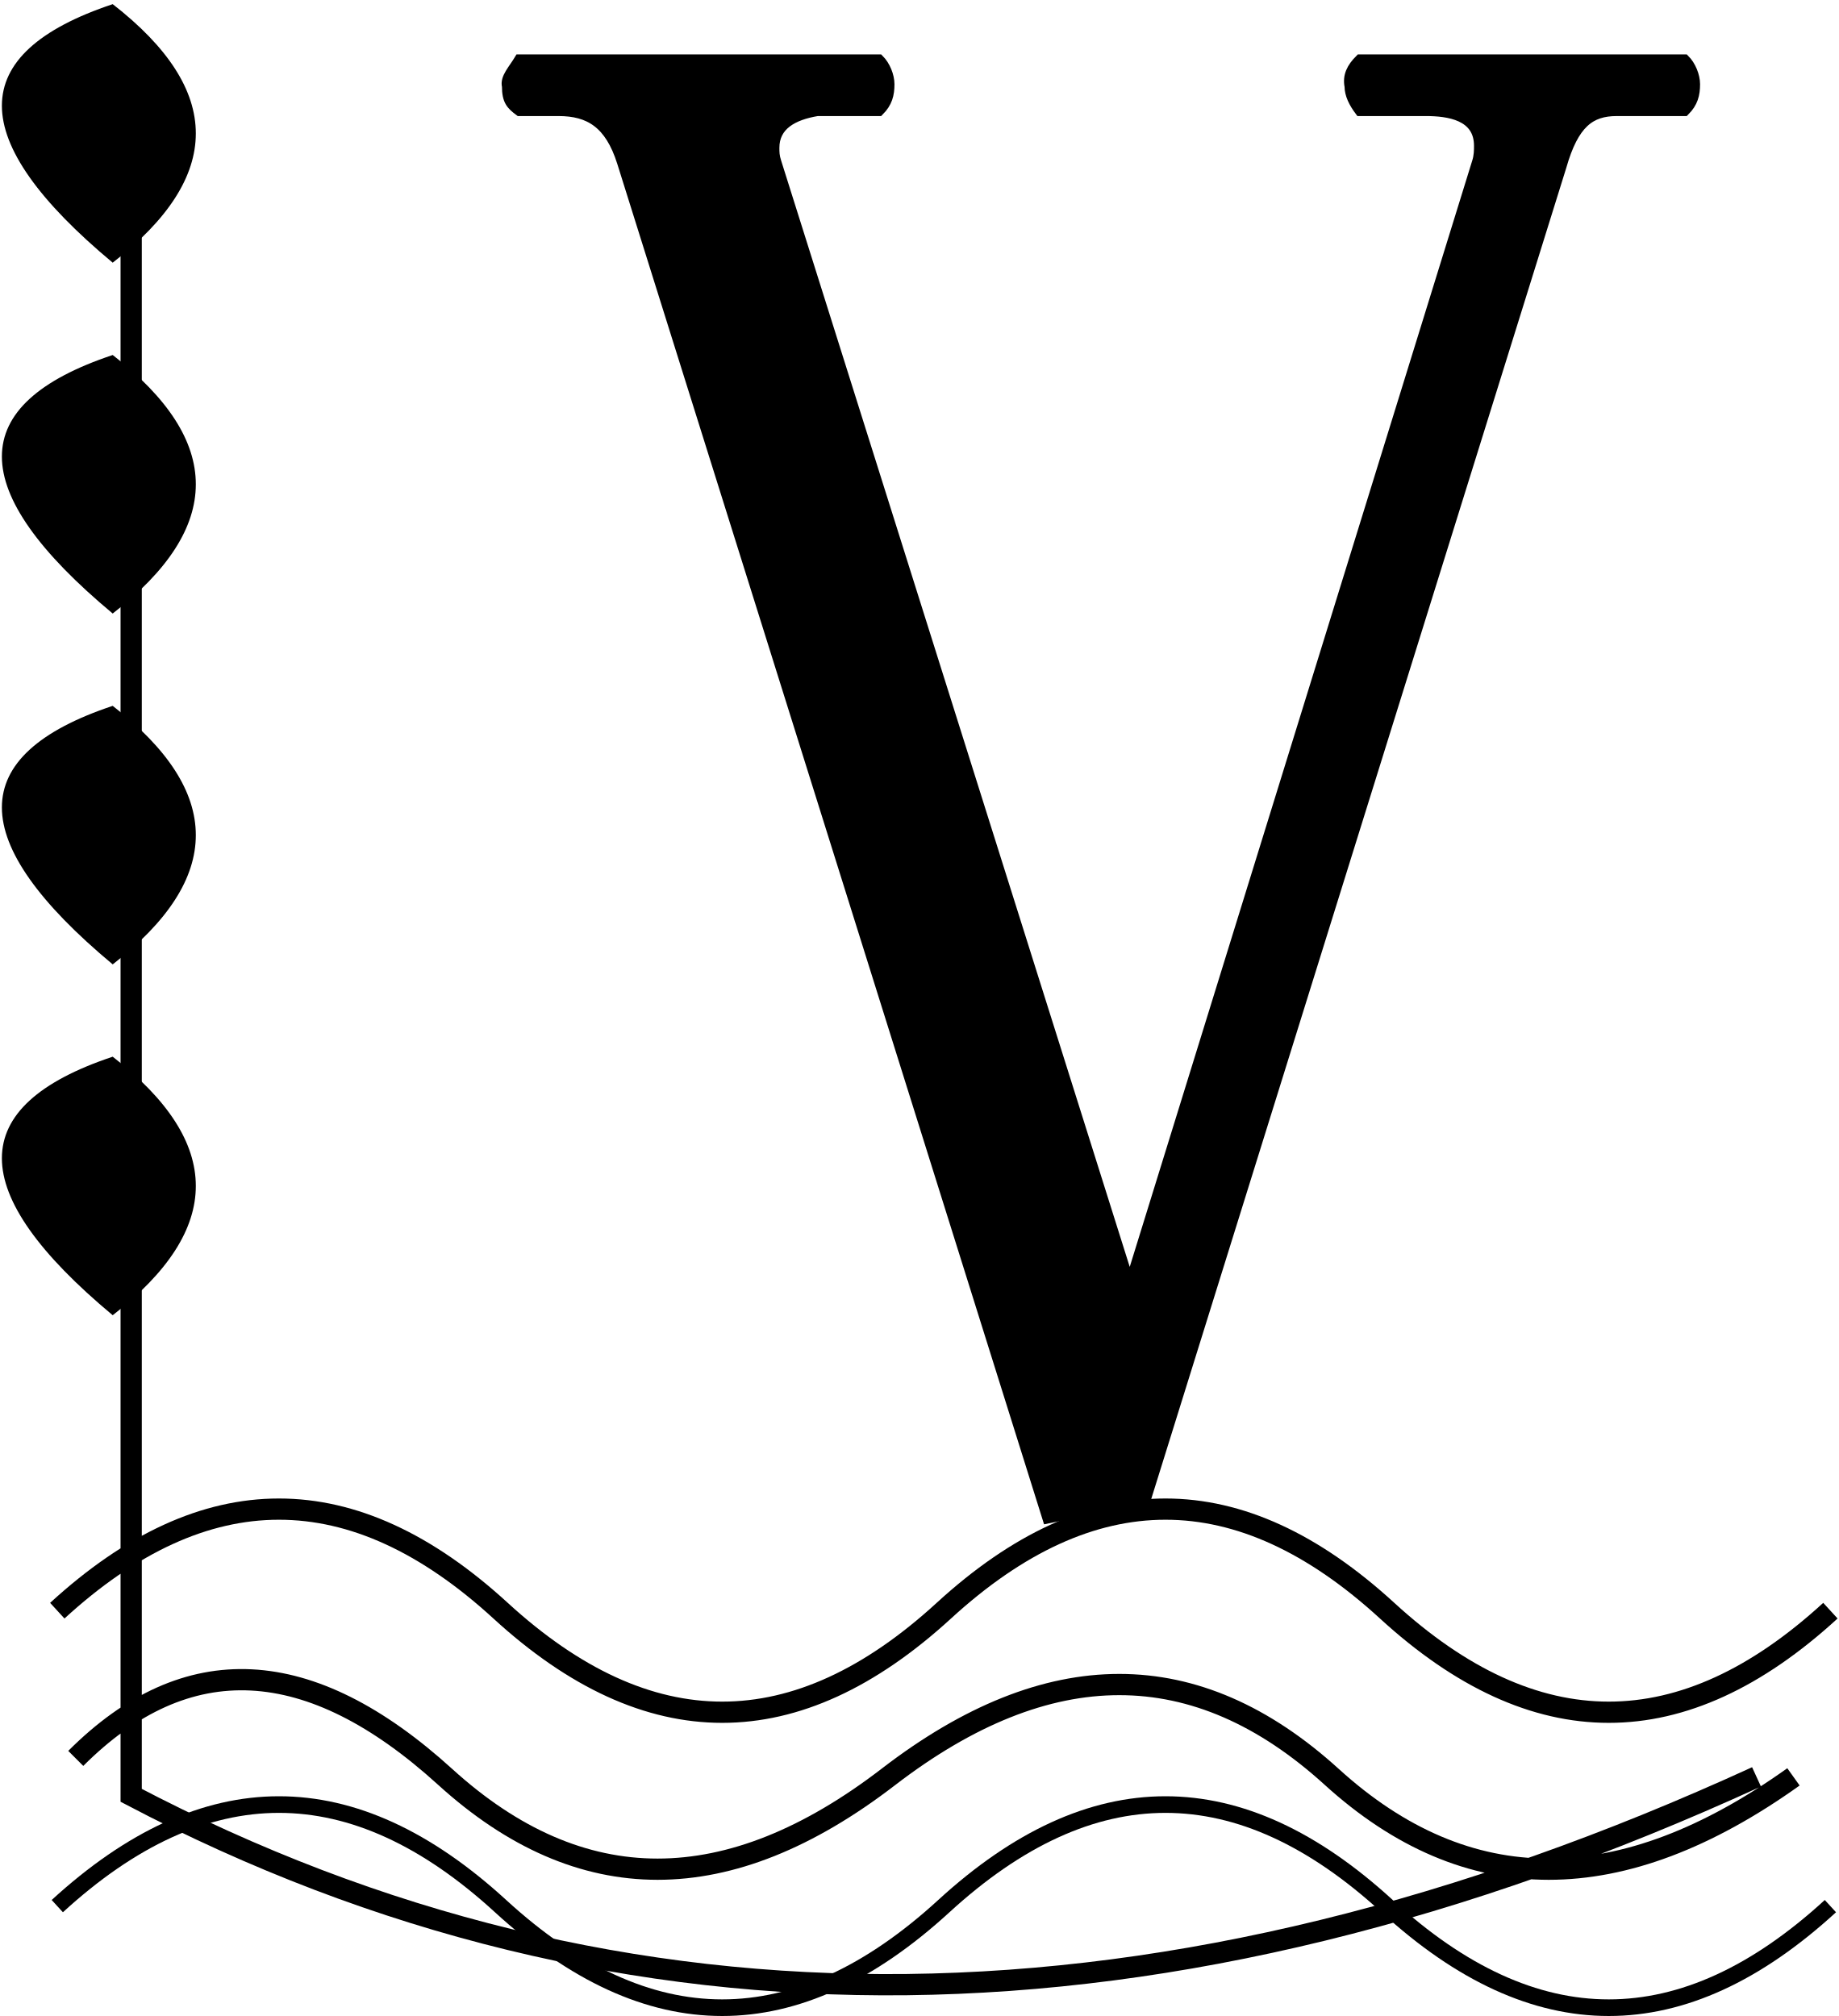
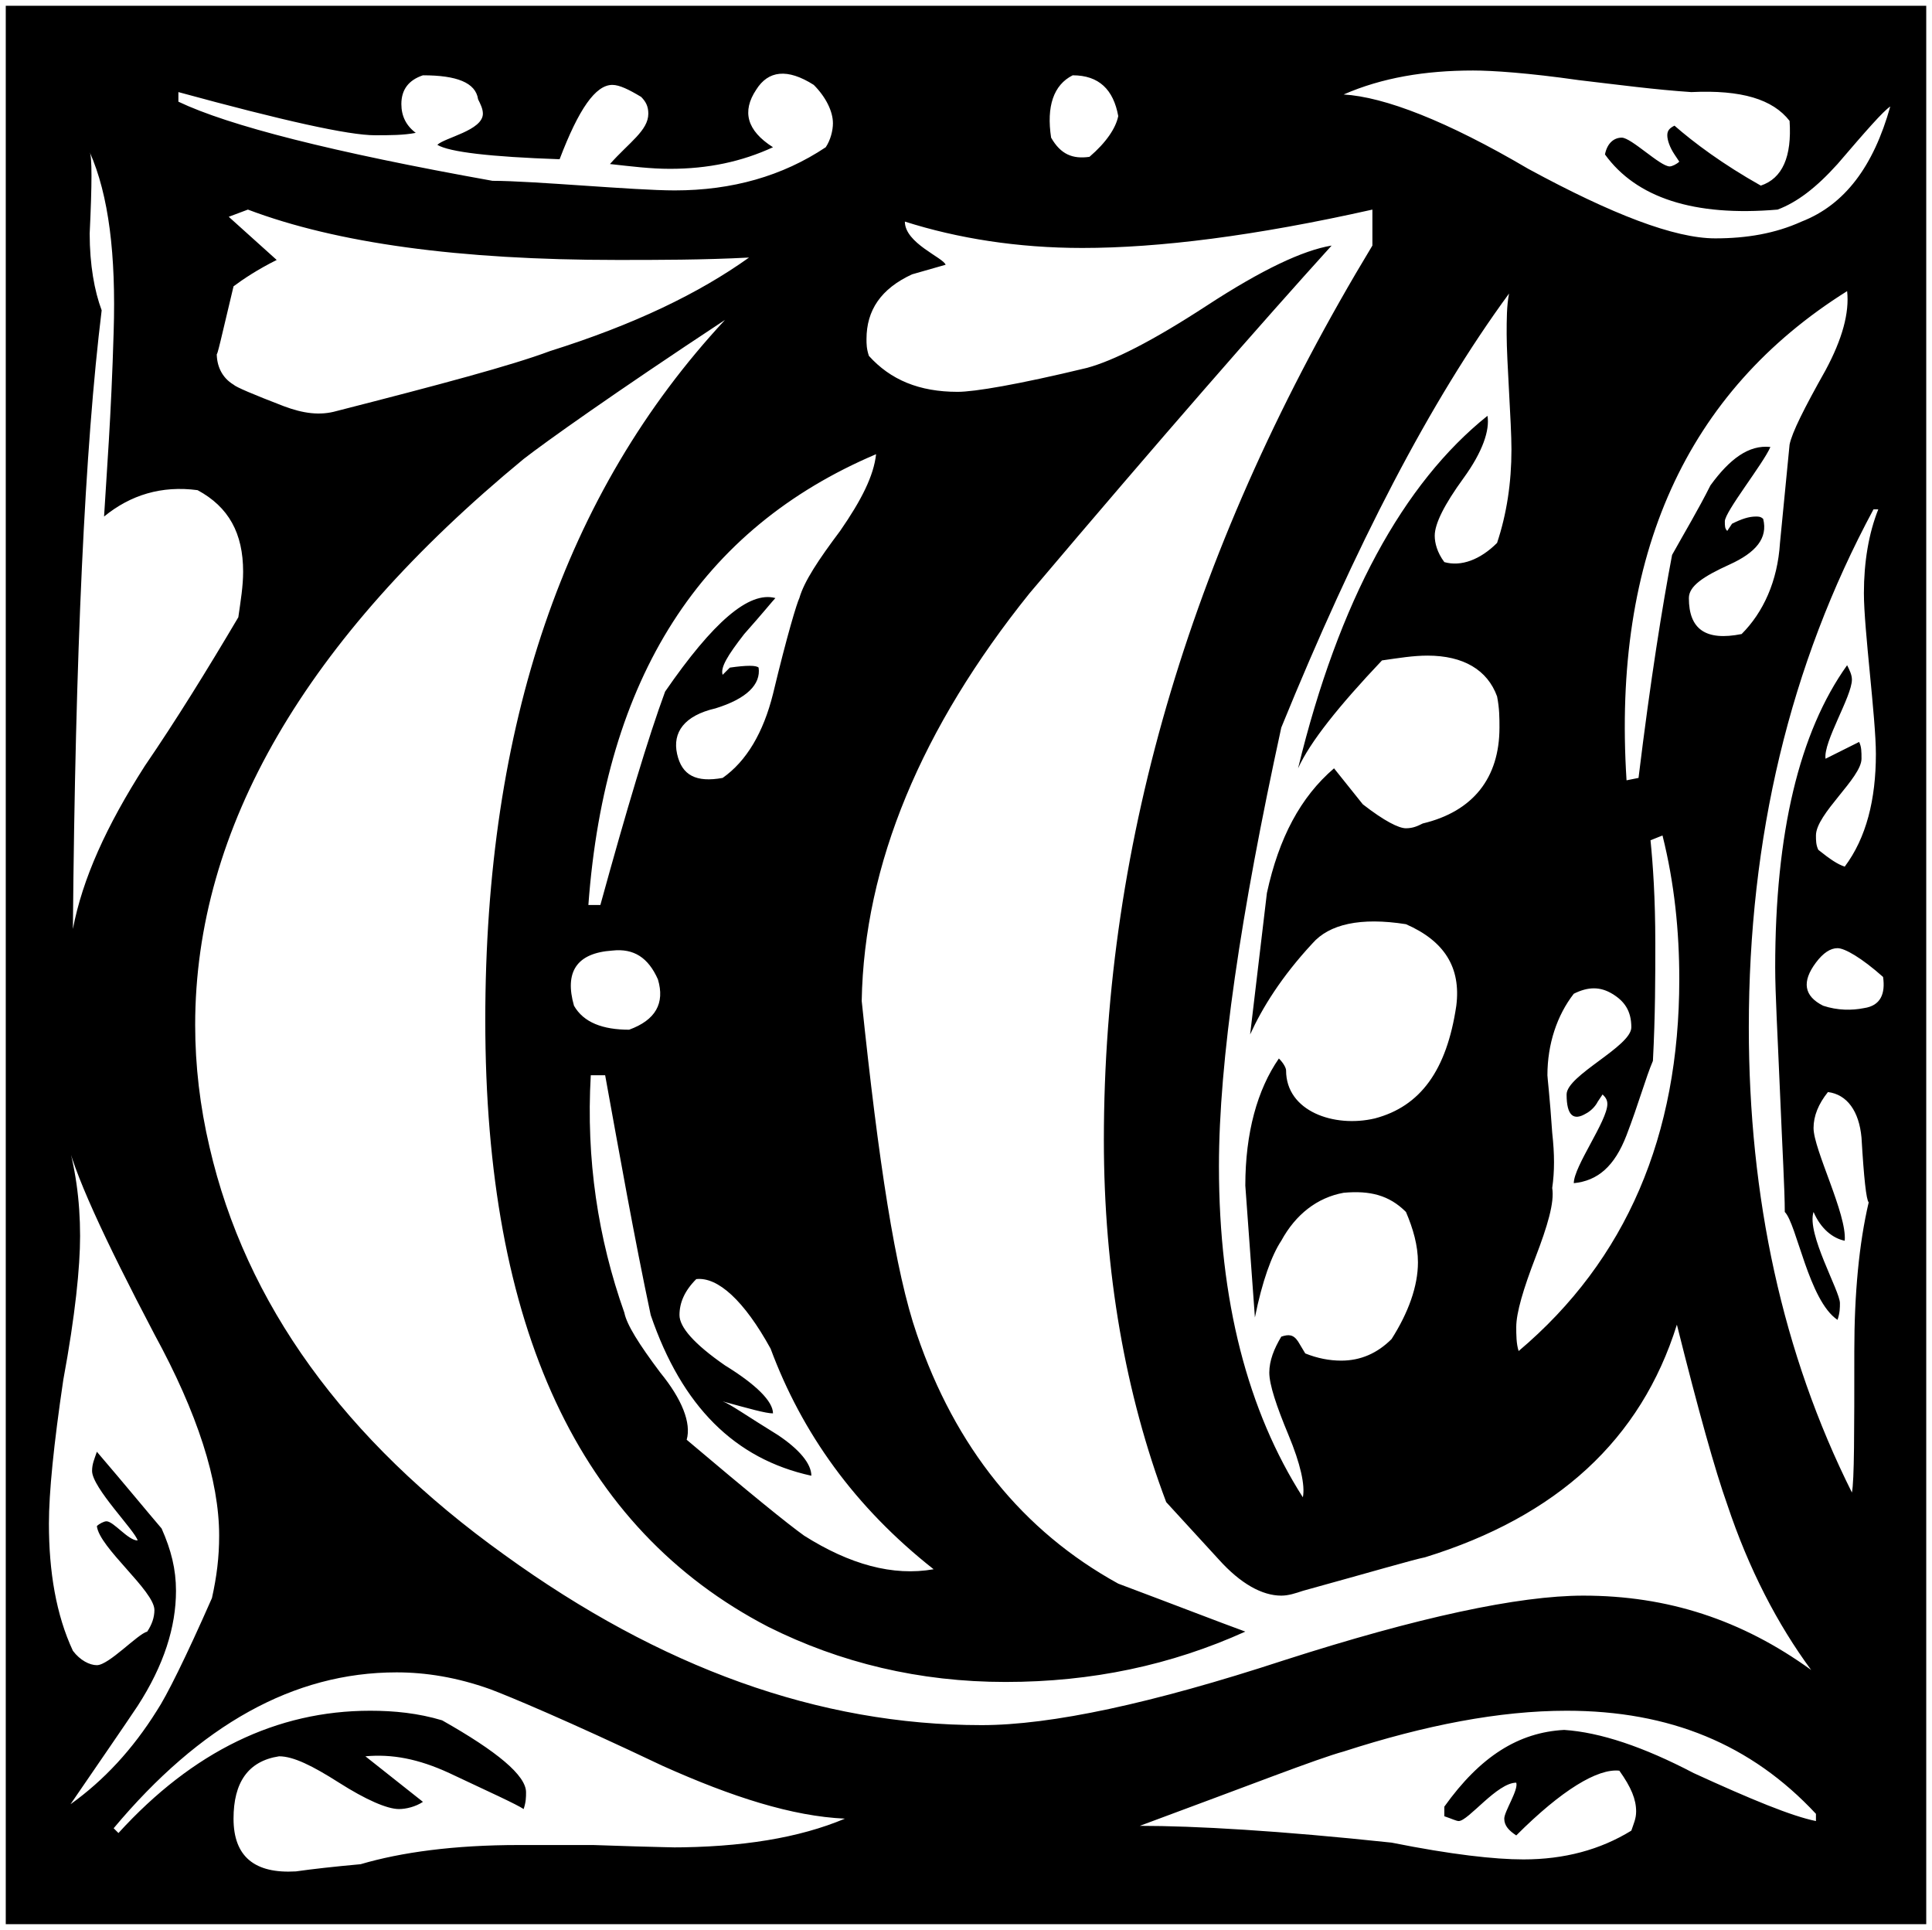
- <svg xmlns="http://www.w3.org/2000/svg" viewBox="0.898 5.775 99.53 109.175">
-   <path d="M8 8V103Q48 124 96 102 M5 101Q14 92 25 102T49 102T73 102T98 102 M4 93Q16 82 28 93T52 93T76 93T100 93" fill="none" stroke="black" stroke-width="1.15" />
-   <path d="M7 20q-12 -10 0 -14q9 7 0 14Z" />
-   <path d="M7 39q-12 -10 0 -14q9 7 0 14Z" />
-   <path d="M7 58q-12 -10 0 -14q9 7 0 14Z" />
-   <path d="M7 77q-12 -10 0 -14q9 7 0 14Z" />
-   <path d="M4 109Q16 98 28 109T52 109T76 109T100 109" fill="none" stroke="black" stroke-width=".9" />
-   <g transform="translate(26.127 86.8873) scale(0.111268 -0.111268)">
-     <path d="M26 675H45C60 675 70 669 76 650L283 -10L331 0L533 648C539 669 547 675 560 675H593C597 679 598 683 598 688C598 692 596 697 593 700H435C431 696 429 692 430 687C430 683 432 679 435 675H467C478 675 493 673 493 658C493 656 493 653 492 650L323 104L151 650C150 653 150 655 150 657C150 668 159 673 171 675H201C205 679 206 683 206 688C206 692 204 697 201 700H26C23 695 19 691 20 687C20 680 22 678 26 675Z" stroke="black" stroke-width="5" />
+ <svg xmlns="http://www.w3.org/2000/svg" viewBox="0 0 805.806 804.806" role="img">
+   <g transform="translate(2.403 802.403) scale(1 -1)">
+     <path d="M801 0V800H0V0ZM786 758C779 733 767 717 749 710C738 705 726 703 713 703C696 703 670 713 635 732C601 752 575 762 558 763C574 770 592 773 612 773C620 773 635 772 656 769C673 767 688 765 703 764C724 765 737 761 744 752C745 737 741 728 732 725C716 734 704 743 696 750C694 749 693 748 693 746C693 744 694 741 696 738L698 735C697 734 695 733 694 733C690 733 678 745 674 745C671 745 668 743 667 738C680 720 704 712 739 715C747 718 755 724 764 734C776 748 783 756 786 758ZM768 681C769 672 766 661 759 648C750 632 745 622 744 617L740 576C739 560 733 547 724 538C709 535 702 540 702 553C702 558 708 562 719 567C730 572 735 578 733 586C732 587 731 587 730 587C727 587 724 586 720 584L718 581C717 582 717 583 717 585C717 589 733 609 736 616C727 617 719 611 711 600C706 590 700 580 695 571C691 550 686 519 681 478L676 477C670 571 701 639 768 681ZM464 754C463 749 459 743 452 737C445 736 440 738 436 745C434 758 437 767 445 771C456 771 462 765 464 754ZM783 395C784 388 782 383 775 382C770 381 764 381 758 383C750 387 749 393 755 401C758 405 761 407 764 407C767 407 774 403 783 395ZM781 590C777 580 775 568 775 555C775 540 780 503 780 488C780 469 776 453 767 441C764 442 761 444 756 448C755 450 755 452 755 454C755 463 774 478 774 486C774 489 774 491 773 493L759 486C758 493 770 512 770 519C770 521 769 523 768 525C748 497 738 455 738 399C738 388 739 371 740 347C741 323 742 306 742 297C747 292 752 260 764 252C765 255 765 257 765 259C765 264 751 288 754 297C757 290 762 286 767 285C768 296 754 323 754 332C754 337 756 342 760 347C768 346 773 339 774 328C775 311 776 302 777 301C773 284 771 263 771 239C771 205 771 185 770 180C741 238 727 303 727 374C727 453 744 525 779 590ZM698 394C698 329 676 277 631 239C630 242 630 246 630 249C630 255 633 265 638 278C643 291 646 301 645 307C646 314 646 321 645 330C644 345 643 353 643 354C643 367 647 379 654 388C660 391 665 391 670 388C675 385 678 381 678 374C678 366 651 354 651 346C651 337 654 335 659 338C661 339 663 341 664 343L666 346C667 345 668 344 668 342C668 335 654 316 654 309C664 310 671 316 676 329C681 342 684 353 687 360C688 379 688 395 688 409C688 428 687 442 686 452L691 454C696 434 698 414 698 394ZM628 615C628 601 626 588 622 576C615 569 607 566 600 568C597 572 596 576 596 579C596 584 600 592 608 603C616 614 619 623 618 629C583 601 556 552 539 482C544 493 556 508 574 527C581 528 587 529 593 529C608 529 618 523 622 512C623 507 623 503 623 499C623 478 612 464 591 459C589 458 587 457 584 457C581 457 575 460 566 467L554 482C540 470 531 453 526 430L519 371C524 382 532 395 545 409C552 417 565 420 584 417C600 410 607 399 605 383C601 356 590 341 571 336C554 332 534 339 534 356C534 357 533 359 531 361C522 348 517 330 517 308L521 253C524 268 528 279 532 285C538 296 547 303 558 305C569 306 577 304 584 297C587 290 589 283 589 276C589 266 585 255 578 244C572 238 565 235 557 235C552 235 547 236 542 238L539 243C537 246 535 246 532 245C529 240 527 235 527 230C527 225 530 216 535 204C540 192 542 183 541 178C518 214 506 260 506 316C506 360 515 421 532 499C563 575 594 635 627 680C626 675 626 669 626 663C626 652 628 626 628 615ZM342 741C324 729 303 723 279 723C262 723 220 727 203 727C136 739 93 750 72 760V764C116 752 143 746 154 746C160 746 166 746 171 747C167 750 165 754 165 759C165 765 168 769 174 771C188 771 196 768 197 761C198 759 199 757 199 755C199 748 183 745 180 742C185 739 202 737 231 736C239 757 246 767 253 767C256 767 260 765 265 762C267 760 268 758 268 755C268 748 260 743 252 734C261 733 269 732 277 732C293 732 307 735 320 741C309 748 307 756 313 765C318 773 326 774 337 767C342 762 345 756 345 751C345 748 344 744 342 741ZM310 695C289 680 262 667 227 656C211 650 181 642 138 631C131 629 124 630 116 633C103 638 96 641 95 642C90 645 88 650 88 655C88 653 90 662 95 683C99 686 105 690 113 694L93 712L101 715C138 701 189 694 255 694C272 694 291 694 310 695ZM363 613C362 604 357 594 348 581C339 569 333 560 331 553C330 551 326 538 320 513C316 497 309 485 299 478C288 476 282 479 280 488C278 497 283 504 296 507C309 511 315 517 314 524C313 525 309 525 302 524L299 521C298 524 301 529 308 538C316 547 320 552 321 553C310 556 295 543 275 514C268 495 259 465 248 425H243C250 520 290 582 363 613ZM753 106C724 127 693 137 658 137C631 137 589 128 533 110C478 92 436 83 407 83C339 83 273 107 208 154C141 202 100 259 85 324C81 341 79 358 79 375C79 457 125 536 216 611C225 618 253 638 300 669C233 597 200 500 200 377C200 249 239 165 318 124C348 109 381 101 417 101C453 101 486 108 517 122C506 126 488 133 464 142C424 164 396 199 380 246C371 272 364 318 357 385C358 442 382 499 427 555C482 620 524 668 553 700C541 698 524 690 501 675C478 660 462 652 451 649C422 642 404 639 397 639C381 639 369 644 360 654C359 657 359 659 359 661C359 673 365 682 378 688L392 692C391 695 375 701 375 710C397 703 422 699 449 699C481 699 521 704 570 715V700C495 576 458 452 458 327C458 272 467 221 484 176L506 152C515 142 524 137 532 137C535 137 538 138 541 139C570 147 587 152 592 153C647 170 682 202 697 250C706 214 713 189 718 175C727 148 739 125 753 106ZM755 43C745 45 728 52 704 63C683 74 665 80 650 81C631 80 615 70 600 49V45C603 44 605 43 606 43C610 43 622 59 630 59C631 56 625 47 625 44C625 41 627 39 630 37C649 56 664 65 673 64C678 57 680 52 680 47C680 44 679 42 678 39C665 31 650 27 633 27C621 27 603 29 578 34C531 39 496 41 473 41C519 58 547 69 558 72C592 83 623 89 651 89C694 89 728 75 755 46ZM272 394C275 384 271 377 260 373C249 373 241 376 237 383C233 397 238 405 253 406C262 407 268 403 272 394ZM97 545C84 523 71 502 58 483C42 458 32 436 28 415C29 530 33 616 40 673C37 681 35 692 35 705C36 726 36 737 35 739C43 721 46 696 45 664C44 629 42 604 41 587C52 596 65 600 80 598C93 591 99 580 99 564C99 558 98 552 97 545ZM387 148C370 145 352 150 333 162C326 167 310 180 284 202C286 209 282 219 273 230C264 242 259 250 258 255C247 286 242 319 244 354H250C256 321 262 287 269 254C282 216 304 194 336 187C336 192 331 198 322 204C309 212 302 217 299 218C310 215 317 213 320 213C320 218 313 225 300 233C287 242 281 249 281 254C281 259 283 264 288 269C297 270 308 260 319 240C332 205 354 174 387 148ZM350 44C331 36 307 32 277 32C284 32 273 32 245 33H214C187 33 165 30 148 25C137 24 128 23 121 22C104 21 95 28 95 44C95 59 101 68 114 70C120 70 128 66 139 59C150 52 159 48 164 48C167 48 171 49 174 51L150 70C161 71 172 69 185 63C202 55 213 50 216 48C217 51 217 53 217 55C217 62 205 72 182 85C172 88 162 89 152 89C113 89 78 72 47 38L45 40C81 83 120 105 163 105C175 105 188 103 202 98C210 95 234 85 274 66C303 53 328 45 350 44ZM89 162C89 153 88 145 86 136C75 111 67 95 63 89C53 73 41 60 27 50C40 69 49 82 55 91C66 108 71 124 71 139C71 148 69 156 65 165C59 172 50 183 38 197C37 194 36 192 36 189C36 182 54 164 55 160C51 160 45 168 42 168C41 168 39 167 38 166C39 157 62 139 62 131C62 128 61 125 59 122C55 121 43 108 38 108C35 108 31 110 28 114C21 129 18 147 18 167C18 180 20 200 24 227C29 254 31 274 31 287C31 302 29 316 25 329C28 314 41 286 62 246C80 213 89 185 89 162Z" />
  </g>
</svg>
